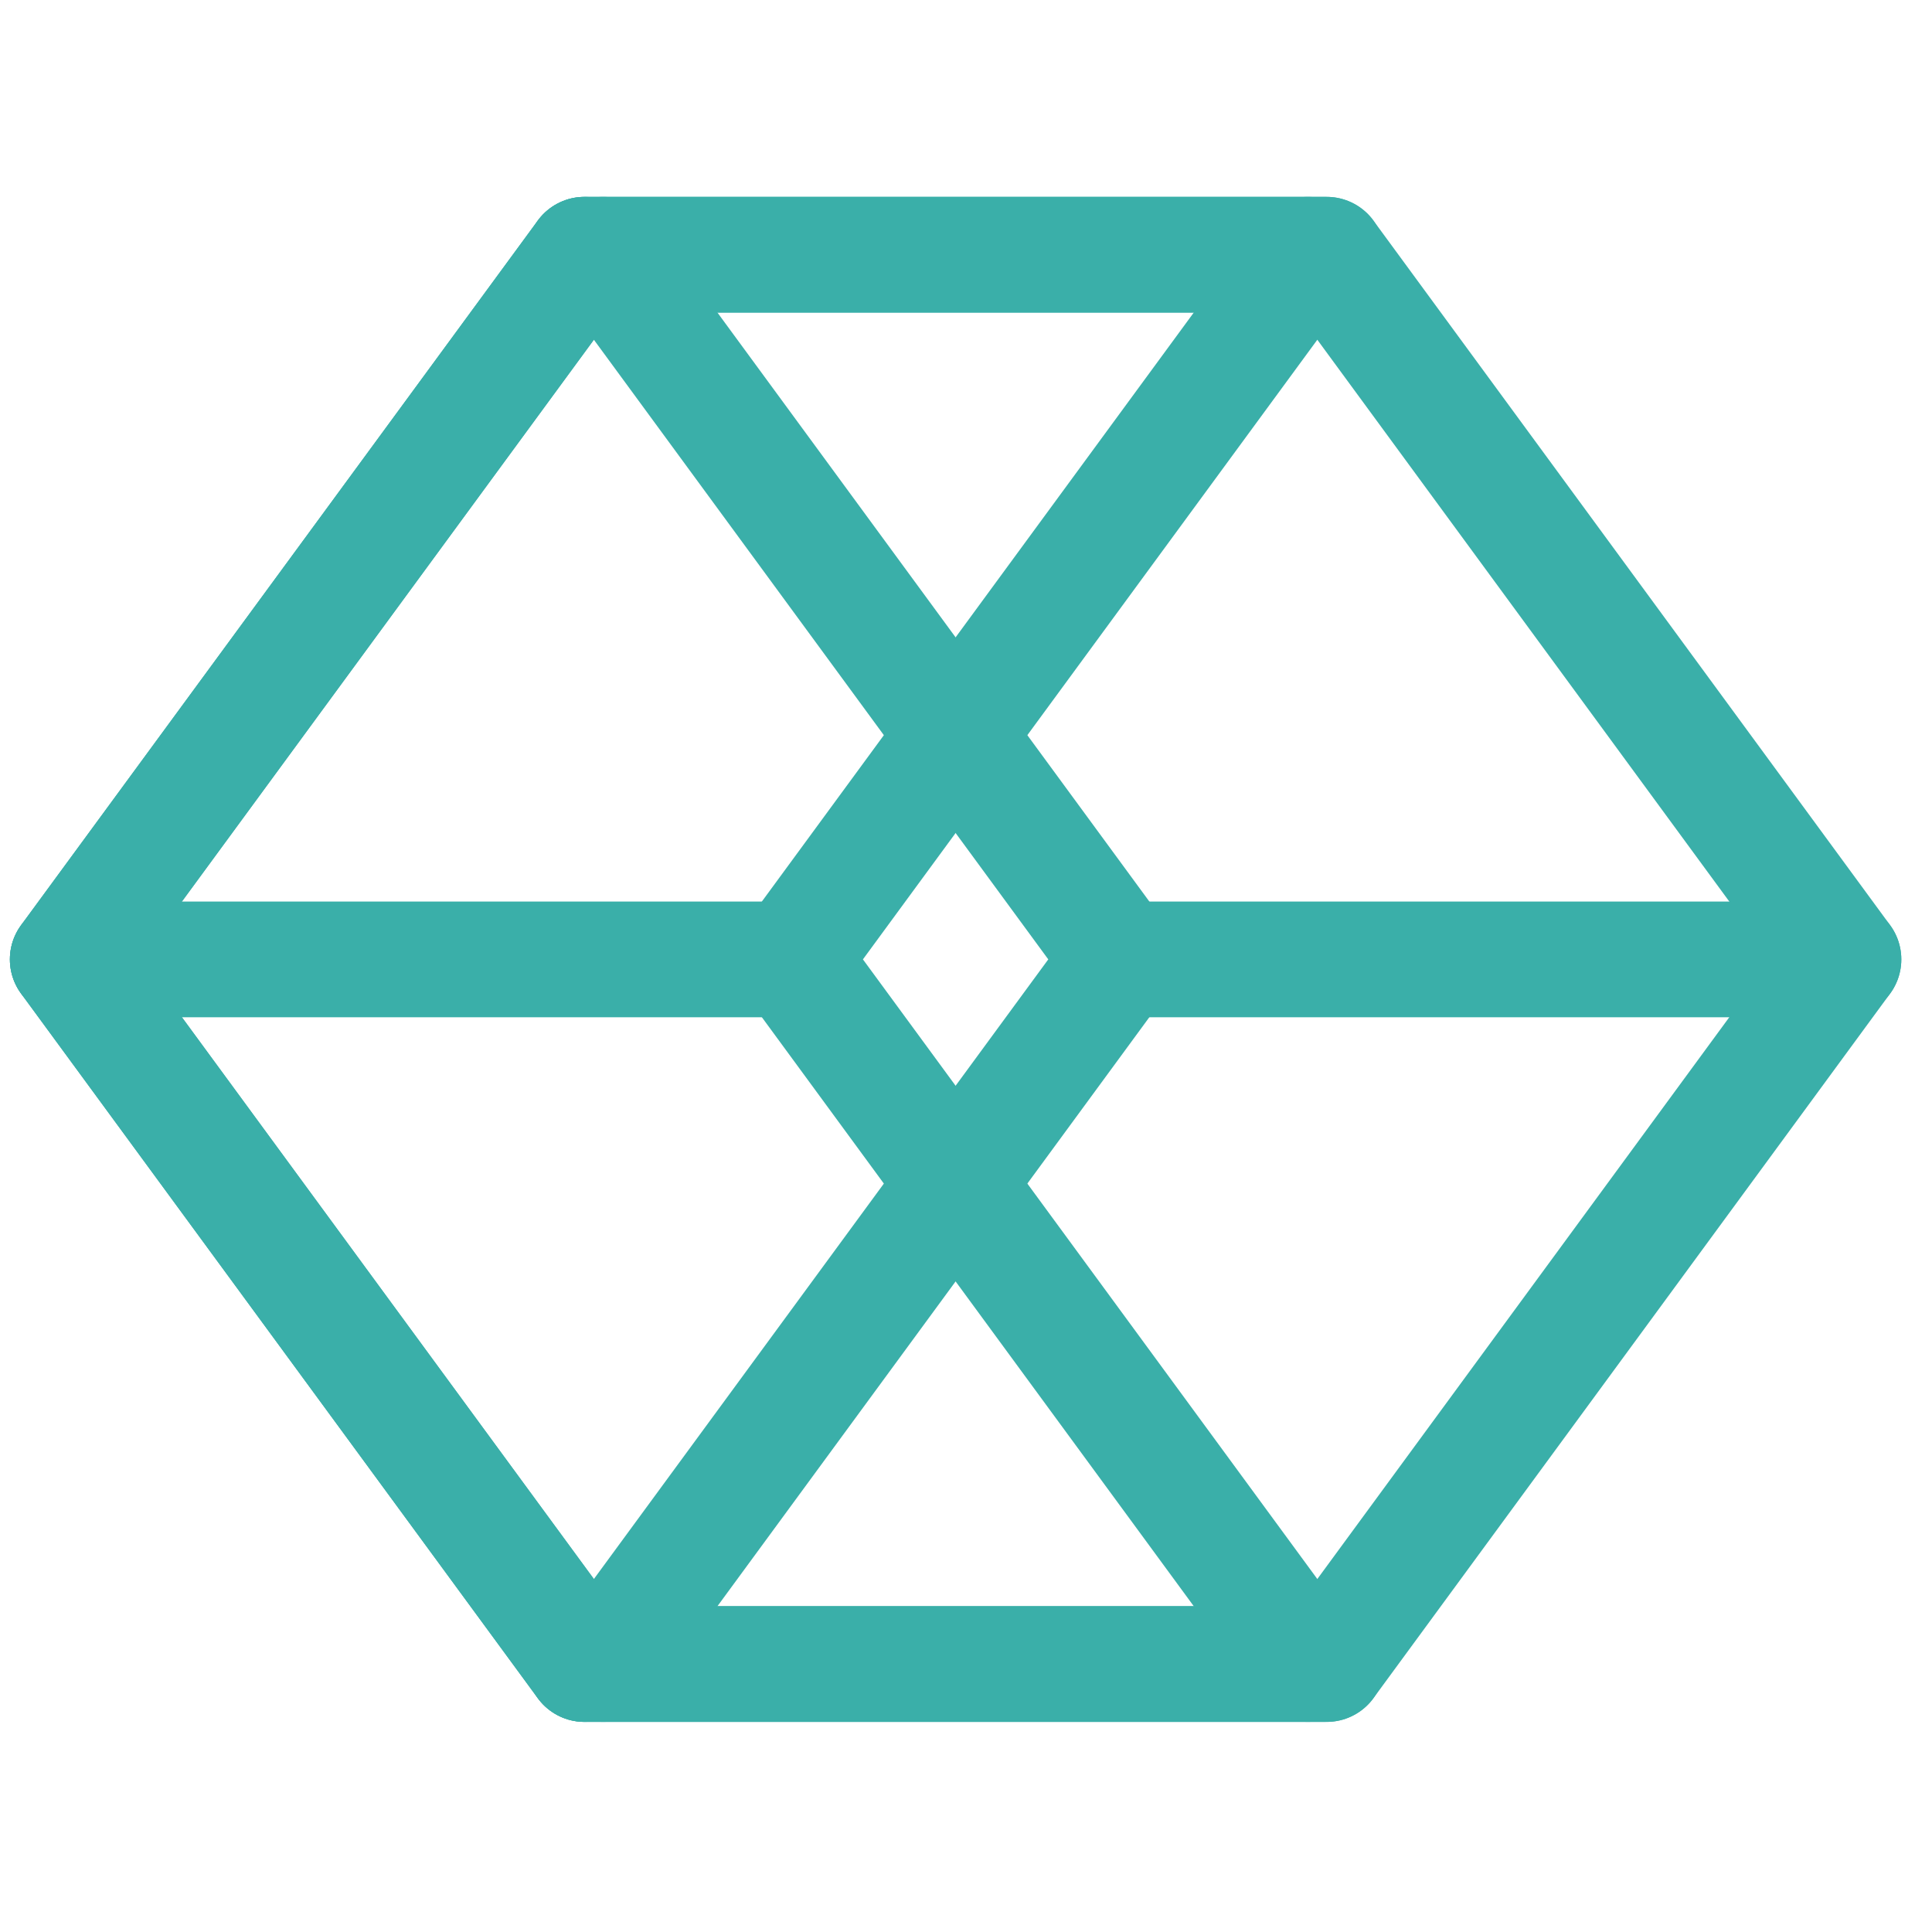
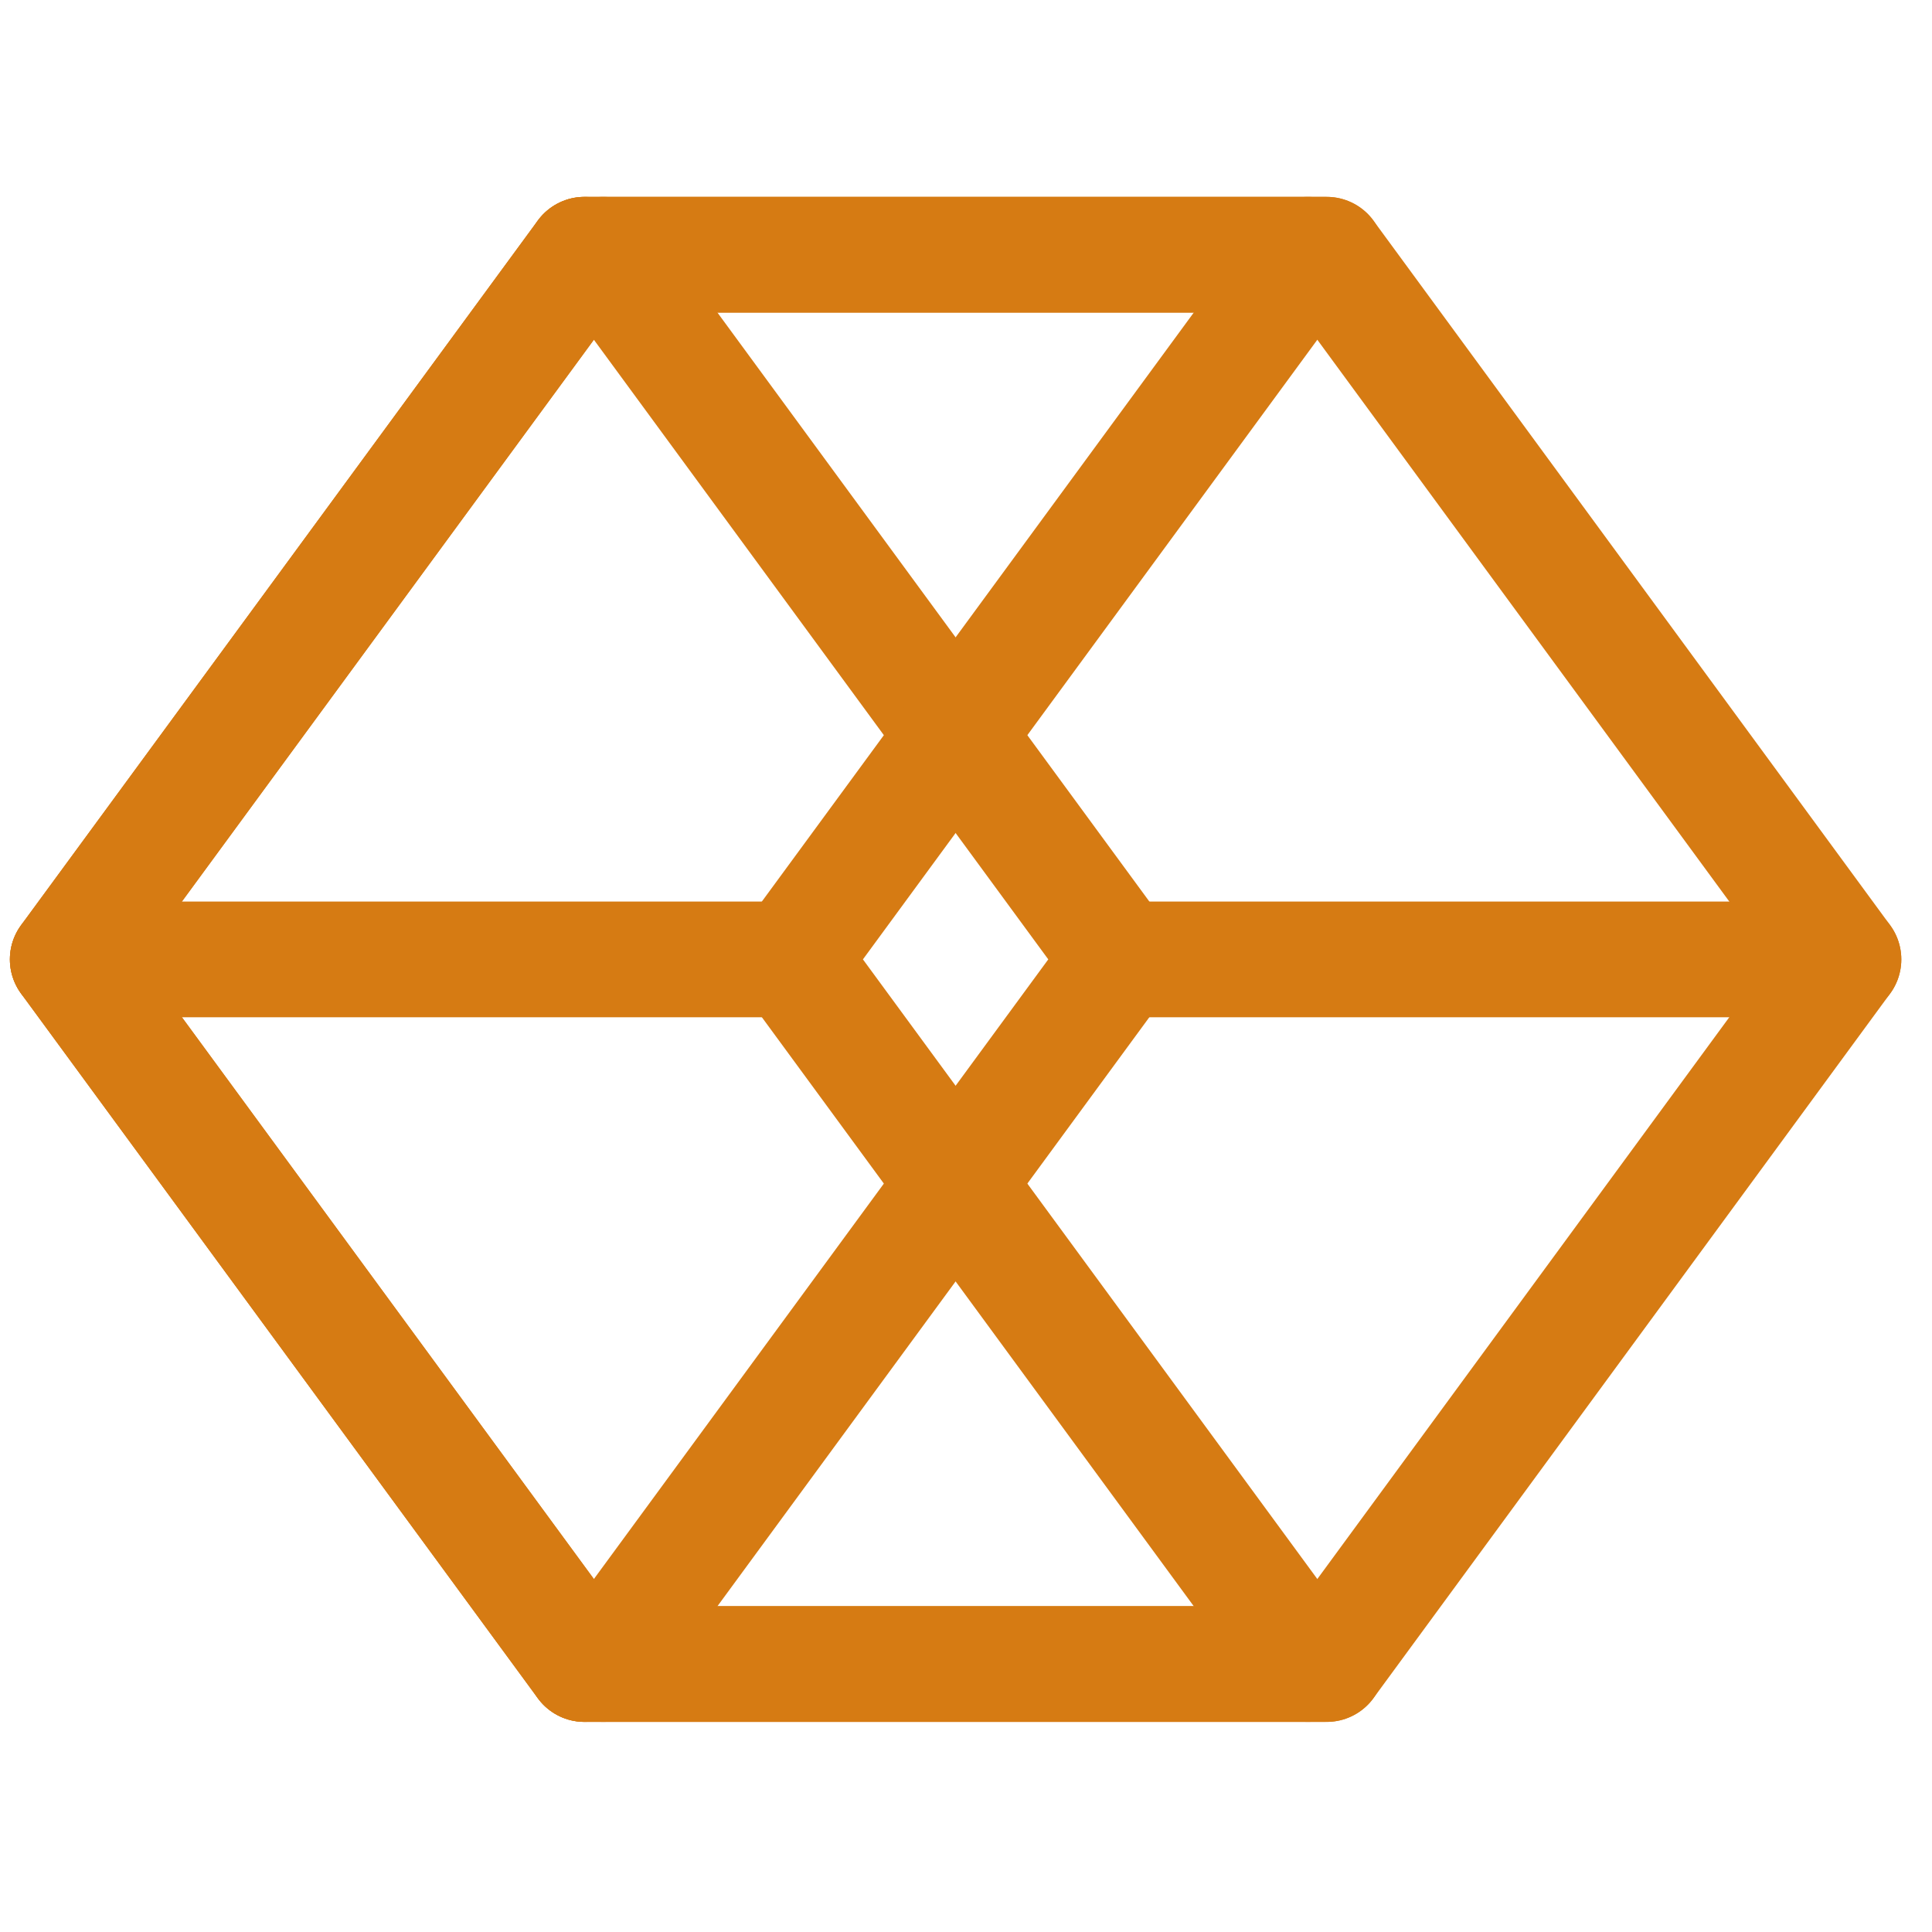
<svg xmlns="http://www.w3.org/2000/svg" width="93" height="93" viewBox="0 0 93 93" fill="none">
-   <path d="M28.135 80.101L3.261 46.181L28.135 12.262" stroke="#3aafa9" stroke-width="5.57" stroke-linecap="round" stroke-linejoin="round" />
-   <path d="M28.135 12.262H63.864L88.738 46.181L63.864 80.101H28.135" stroke="#3aafa9" stroke-width="5.57" stroke-linecap="round" stroke-linejoin="round" />
-   <path d="M29.04 12.262L53.914 46.181L29.04 80.101" stroke="#3aafa9" stroke-width="5.57" stroke-linecap="round" stroke-linejoin="round" />
-   <path d="M88.738 46.182H53.914" stroke="#3aafa9" stroke-width="5.57" stroke-linecap="round" stroke-linejoin="round" />
-   <path d="M63.864 80.101H28.135L3.261 46.181L28.135 12.262H63.864" stroke="#3aafa9" stroke-width="5.57" stroke-linecap="round" stroke-linejoin="round" />
-   <path d="M62.959 80.101L38.085 46.181L62.959 12.262" stroke="#3aafa9" stroke-width="5.57" stroke-linecap="round" stroke-linejoin="round" />
-   <path d="M3.261 46.182H38.085" stroke="#3aafa9" stroke-width="5.57" stroke-linecap="round" stroke-linejoin="round" />
+   <path d="M28.135 80.101L3.261 46.181L28.135 12.262" stroke="#D67B13" stroke-width="5.57" stroke-linecap="round" stroke-linejoin="round" />
+   <path d="M28.135 12.262H63.864L88.738 46.181L63.864 80.101H28.135" stroke="#D67B13" stroke-width="5.57" stroke-linecap="round" stroke-linejoin="round" />
+   <path d="M29.04 12.262L53.914 46.181L29.04 80.101" stroke="#D67B13" stroke-width="5.57" stroke-linecap="round" stroke-linejoin="round" />
+   <path d="M88.738 46.182H53.914" stroke="#D67B13" stroke-width="5.57" stroke-linecap="round" stroke-linejoin="round" />
+   <path d="M63.864 80.101H28.135L3.261 46.181L28.135 12.262H63.864" stroke="#D67B13" stroke-width="5.57" stroke-linecap="round" stroke-linejoin="round" />
+   <path d="M62.959 80.101L38.085 46.181L62.959 12.262" stroke="#D67B13" stroke-width="5.57" stroke-linecap="round" stroke-linejoin="round" />
+   <path d="M3.261 46.182H38.085" stroke="#D67B13" stroke-width="5.57" stroke-linecap="round" stroke-linejoin="round" />
</svg>
